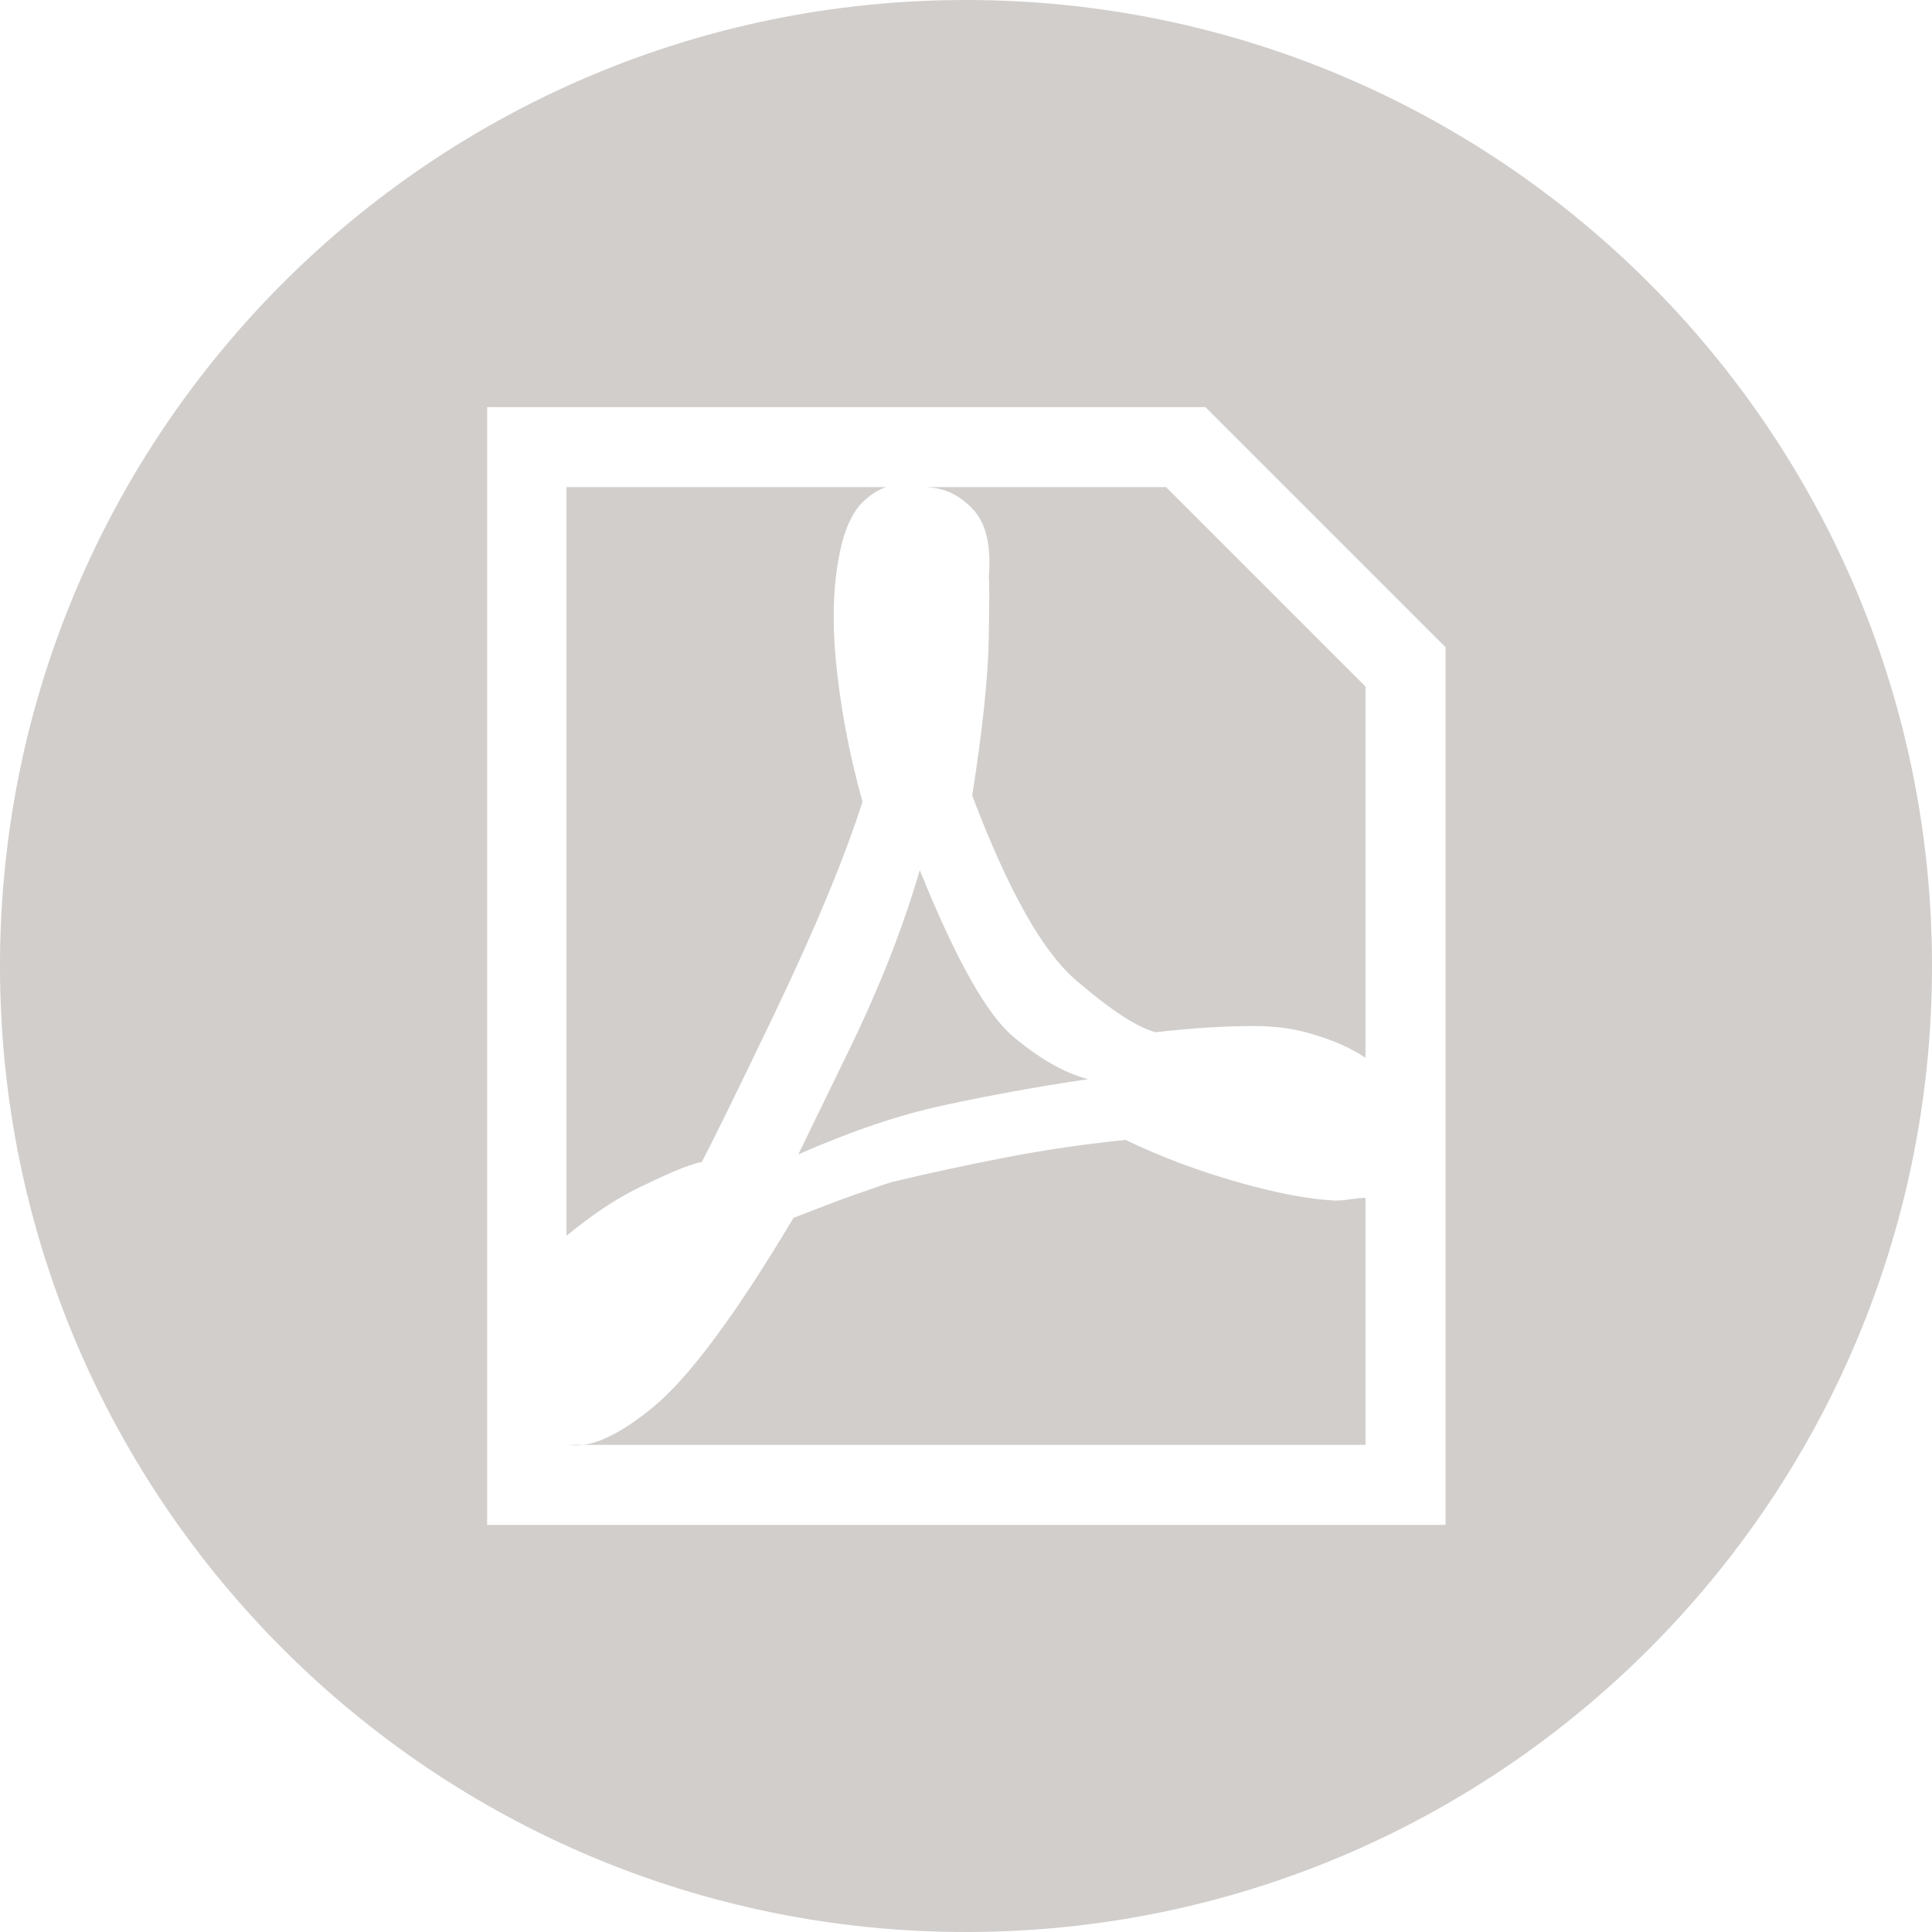
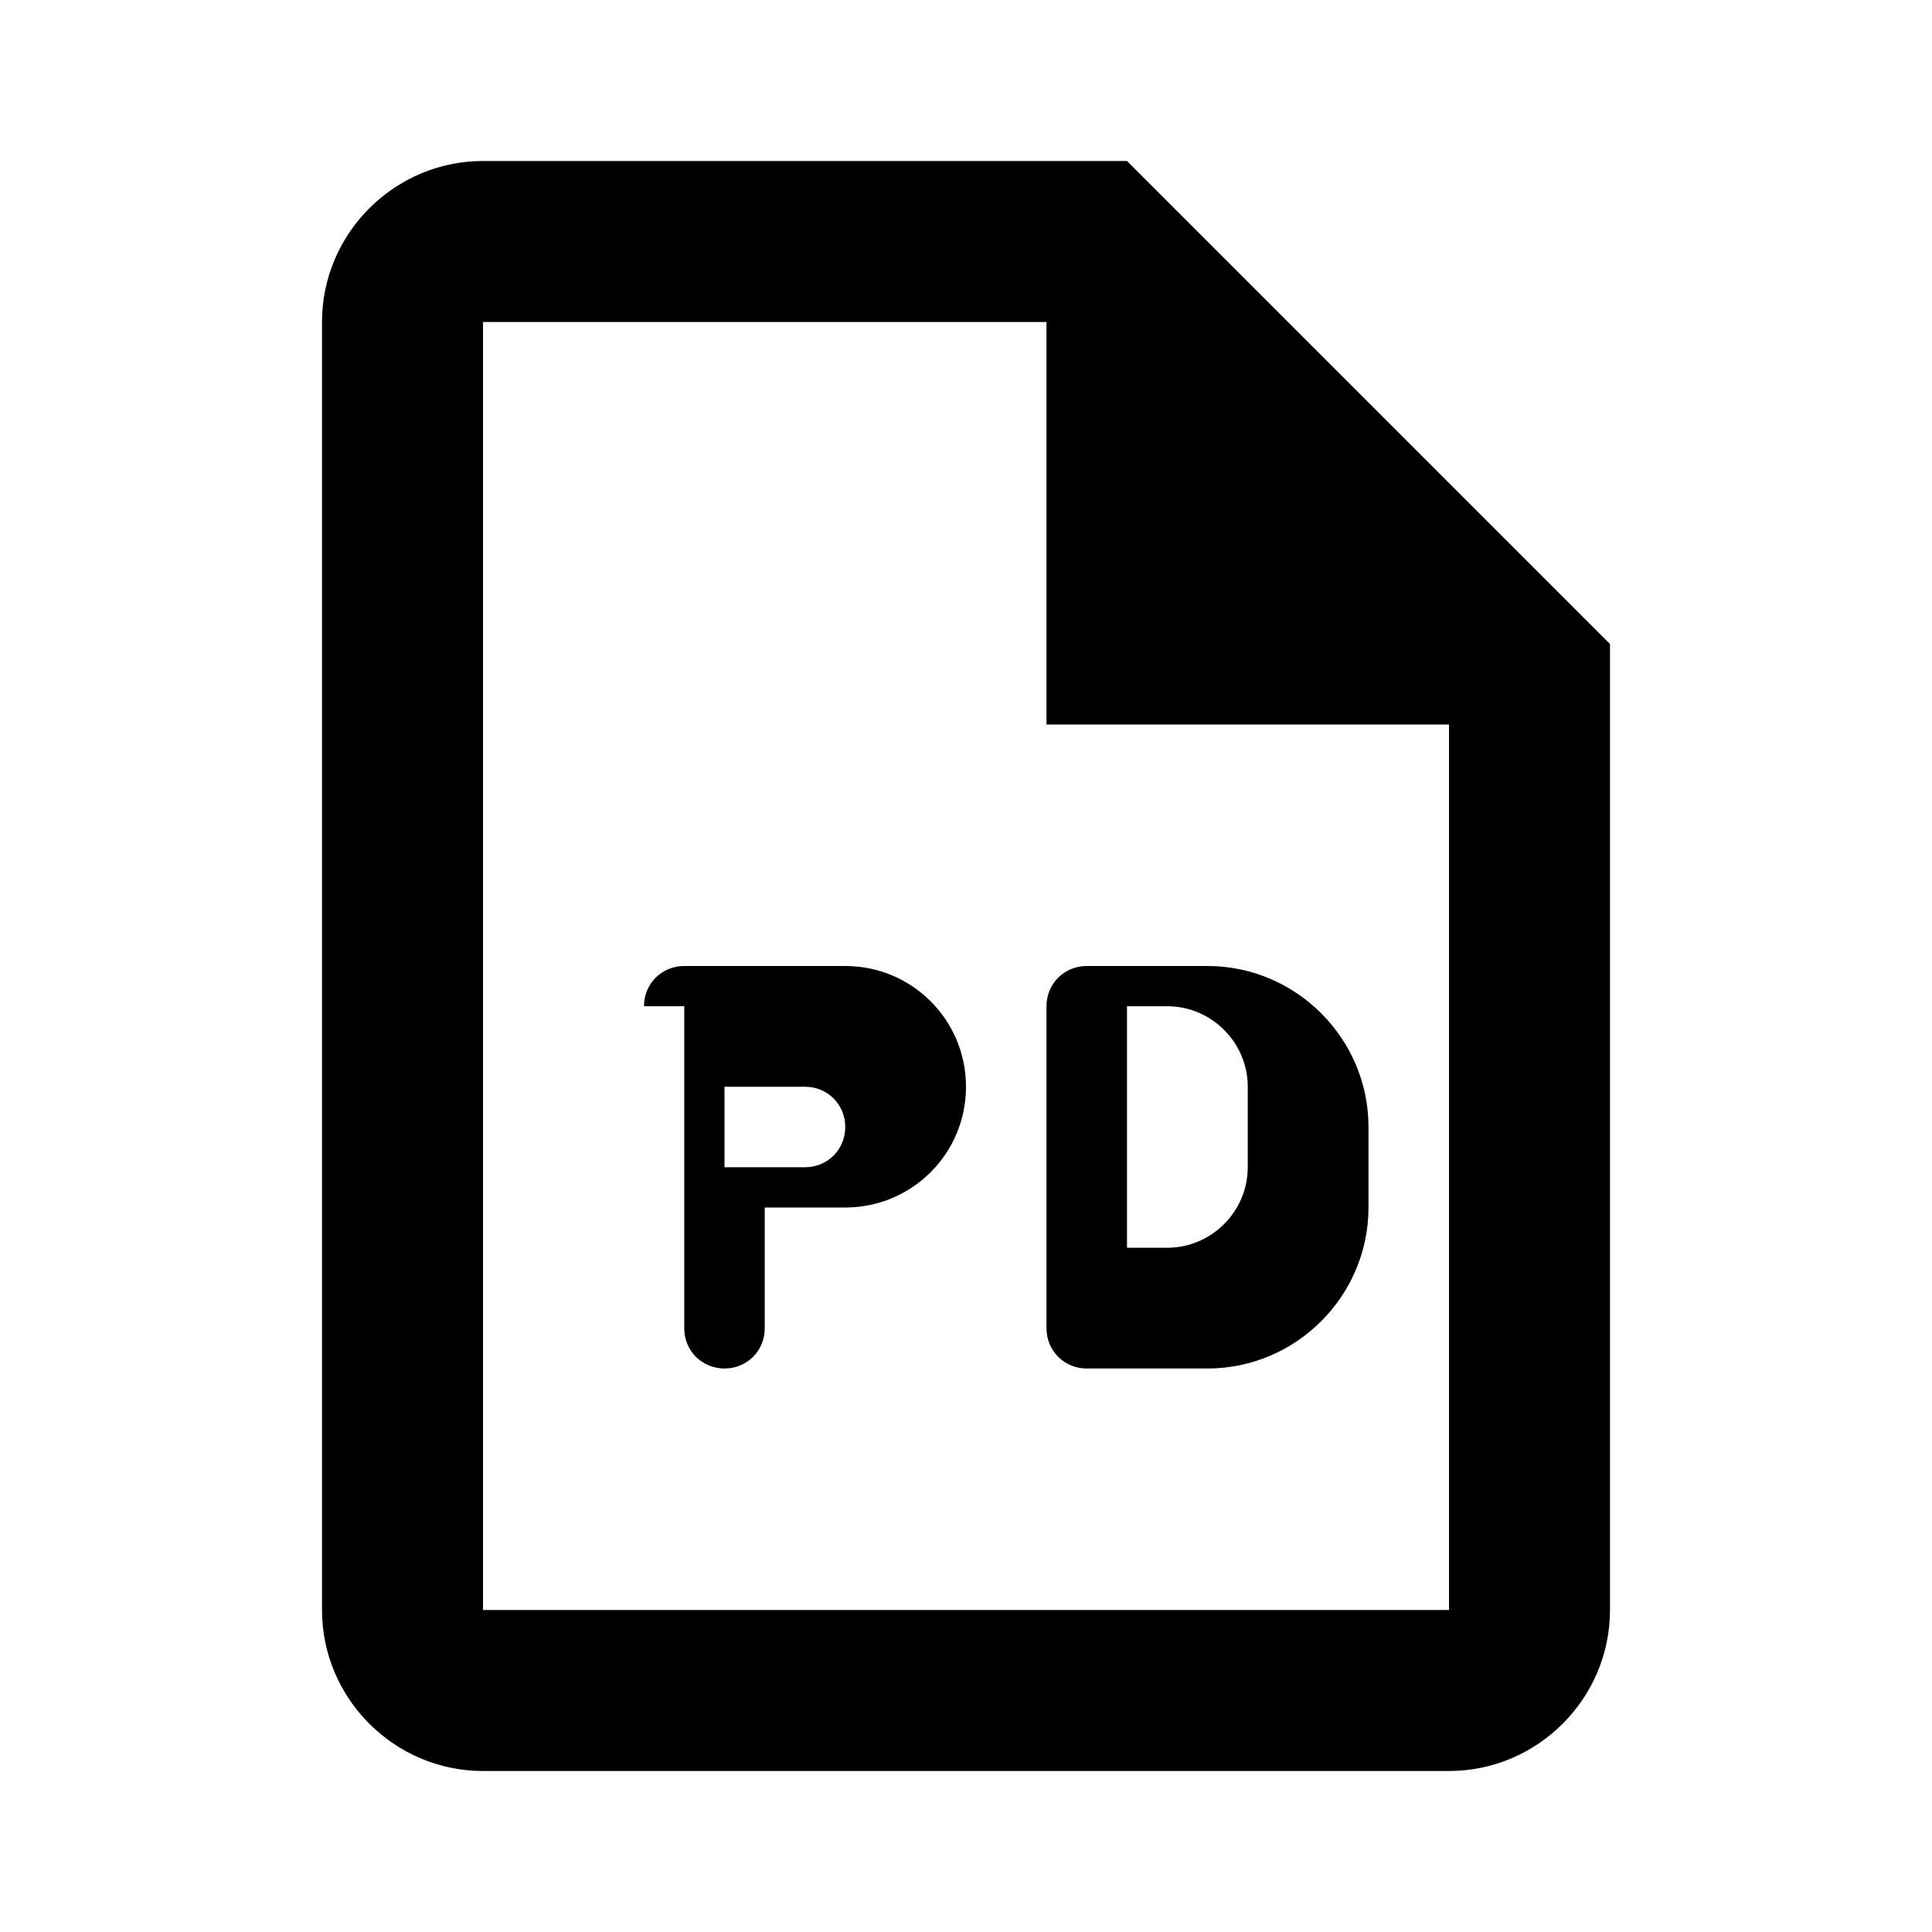
- <svg xmlns="http://www.w3.org/2000/svg" class="icon" x="0px" y="0px" viewBox="0 0 28 28" enable-background="new 0 0 28 28" xml:space="preserve" width="28">
-   <path id="PDF" fill="#D1CECC" d="M12.28,15.27c0.46-0.94,0.81-1.83,1.05-2.66c0.52,1.29,0.97,2.09,1.35,2.41   c0.38,0.32,0.74,0.53,1.09,0.62c-0.75,0.11-1.45,0.24-2.1,0.38c-0.65,0.14-1.35,0.38-2.1,0.71L12.28,15.27z M28,14   c0,7.73-6.27,14-14,14S0,21.73,0,14S6.27,0,14,0S28,6.27,28,14z M20.94,9.37L17.47,5.9H7.06v16.2h13.89V9.37z M19.35,17.4   c-0.39-0.02-0.86-0.11-1.42-0.27s-1.1-0.36-1.62-0.61c-0.57,0.06-1.14,0.14-1.71,0.25c-0.57,0.11-1.13,0.23-1.67,0.36   c-0.07,0.02-0.24,0.08-0.5,0.17s-0.57,0.21-0.93,0.35c-0.84,1.41-1.52,2.32-2.03,2.74c-0.51,0.42-0.92,0.6-1.22,0.55h11.54v-3.58   c-0.07,0-0.14,0.01-0.21,0.02C19.51,17.39,19.44,17.4,19.35,17.4z M10.17,16.84c0.12-0.22,0.47-0.93,1.05-2.14   c0.58-1.21,1.01-2.24,1.28-3.08c-0.2-0.72-0.33-1.42-0.39-2.09s-0.02-1.23,0.1-1.69c0.07-0.25,0.17-0.44,0.28-0.55   s0.23-0.19,0.35-0.23H8.21v10.85c0.4-0.33,0.78-0.58,1.16-0.75C9.74,16.98,10.01,16.87,10.17,16.84z M13.39,7.06   c0.27,0,0.5,0.1,0.7,0.31c0.2,0.2,0.28,0.54,0.24,1.01c0.01,0.01,0.01,0.3,0,0.87c-0.01,0.57-0.09,1.33-0.24,2.28   c0.52,1.37,1.02,2.27,1.52,2.69c0.49,0.42,0.87,0.67,1.14,0.74c0.52-0.06,0.99-0.09,1.43-0.09c0.31,0,0.61,0.04,0.88,0.13   c0.27,0.08,0.52,0.19,0.73,0.33V9.95l-2.89-2.89H13.39z" />
+ <svg xmlns="http://www.w3.org/2000/svg" viewBox="0 0 24 24" width="24" height="24">
+   <path fill="currentColor" d="M14 2H6c-1.1 0-2 .9-2 2v16c0 1.1.9 2 2 2h12c1.1 0 2-.9 2-2V8l-6-6zM6 20V4h7v5h5v11H6zm2-7.5c0-.28.22-.5.5-.5h2c.83 0 1.5.67 1.5 1.5s-.67 1.5-1.5 1.5h-1v1.5c0 .28-.22.5-.5.5s-.5-.22-.5-.5v-4zm1 2h1c.28 0 .5-.22.5-.5s-.22-.5-.5-.5h-1v1zm4-2c0-.28.22-.5.5-.5h1.5c1.1 0 2 .9 2 2v1c0 1.1-.9 2-2 2h-1.5c-.28 0-.5-.22-.5-.5v-4zm1 3h.5c.55 0 1-.45 1-1v-1c0-.55-.45-1-1-1H14v3z" />
</svg>
